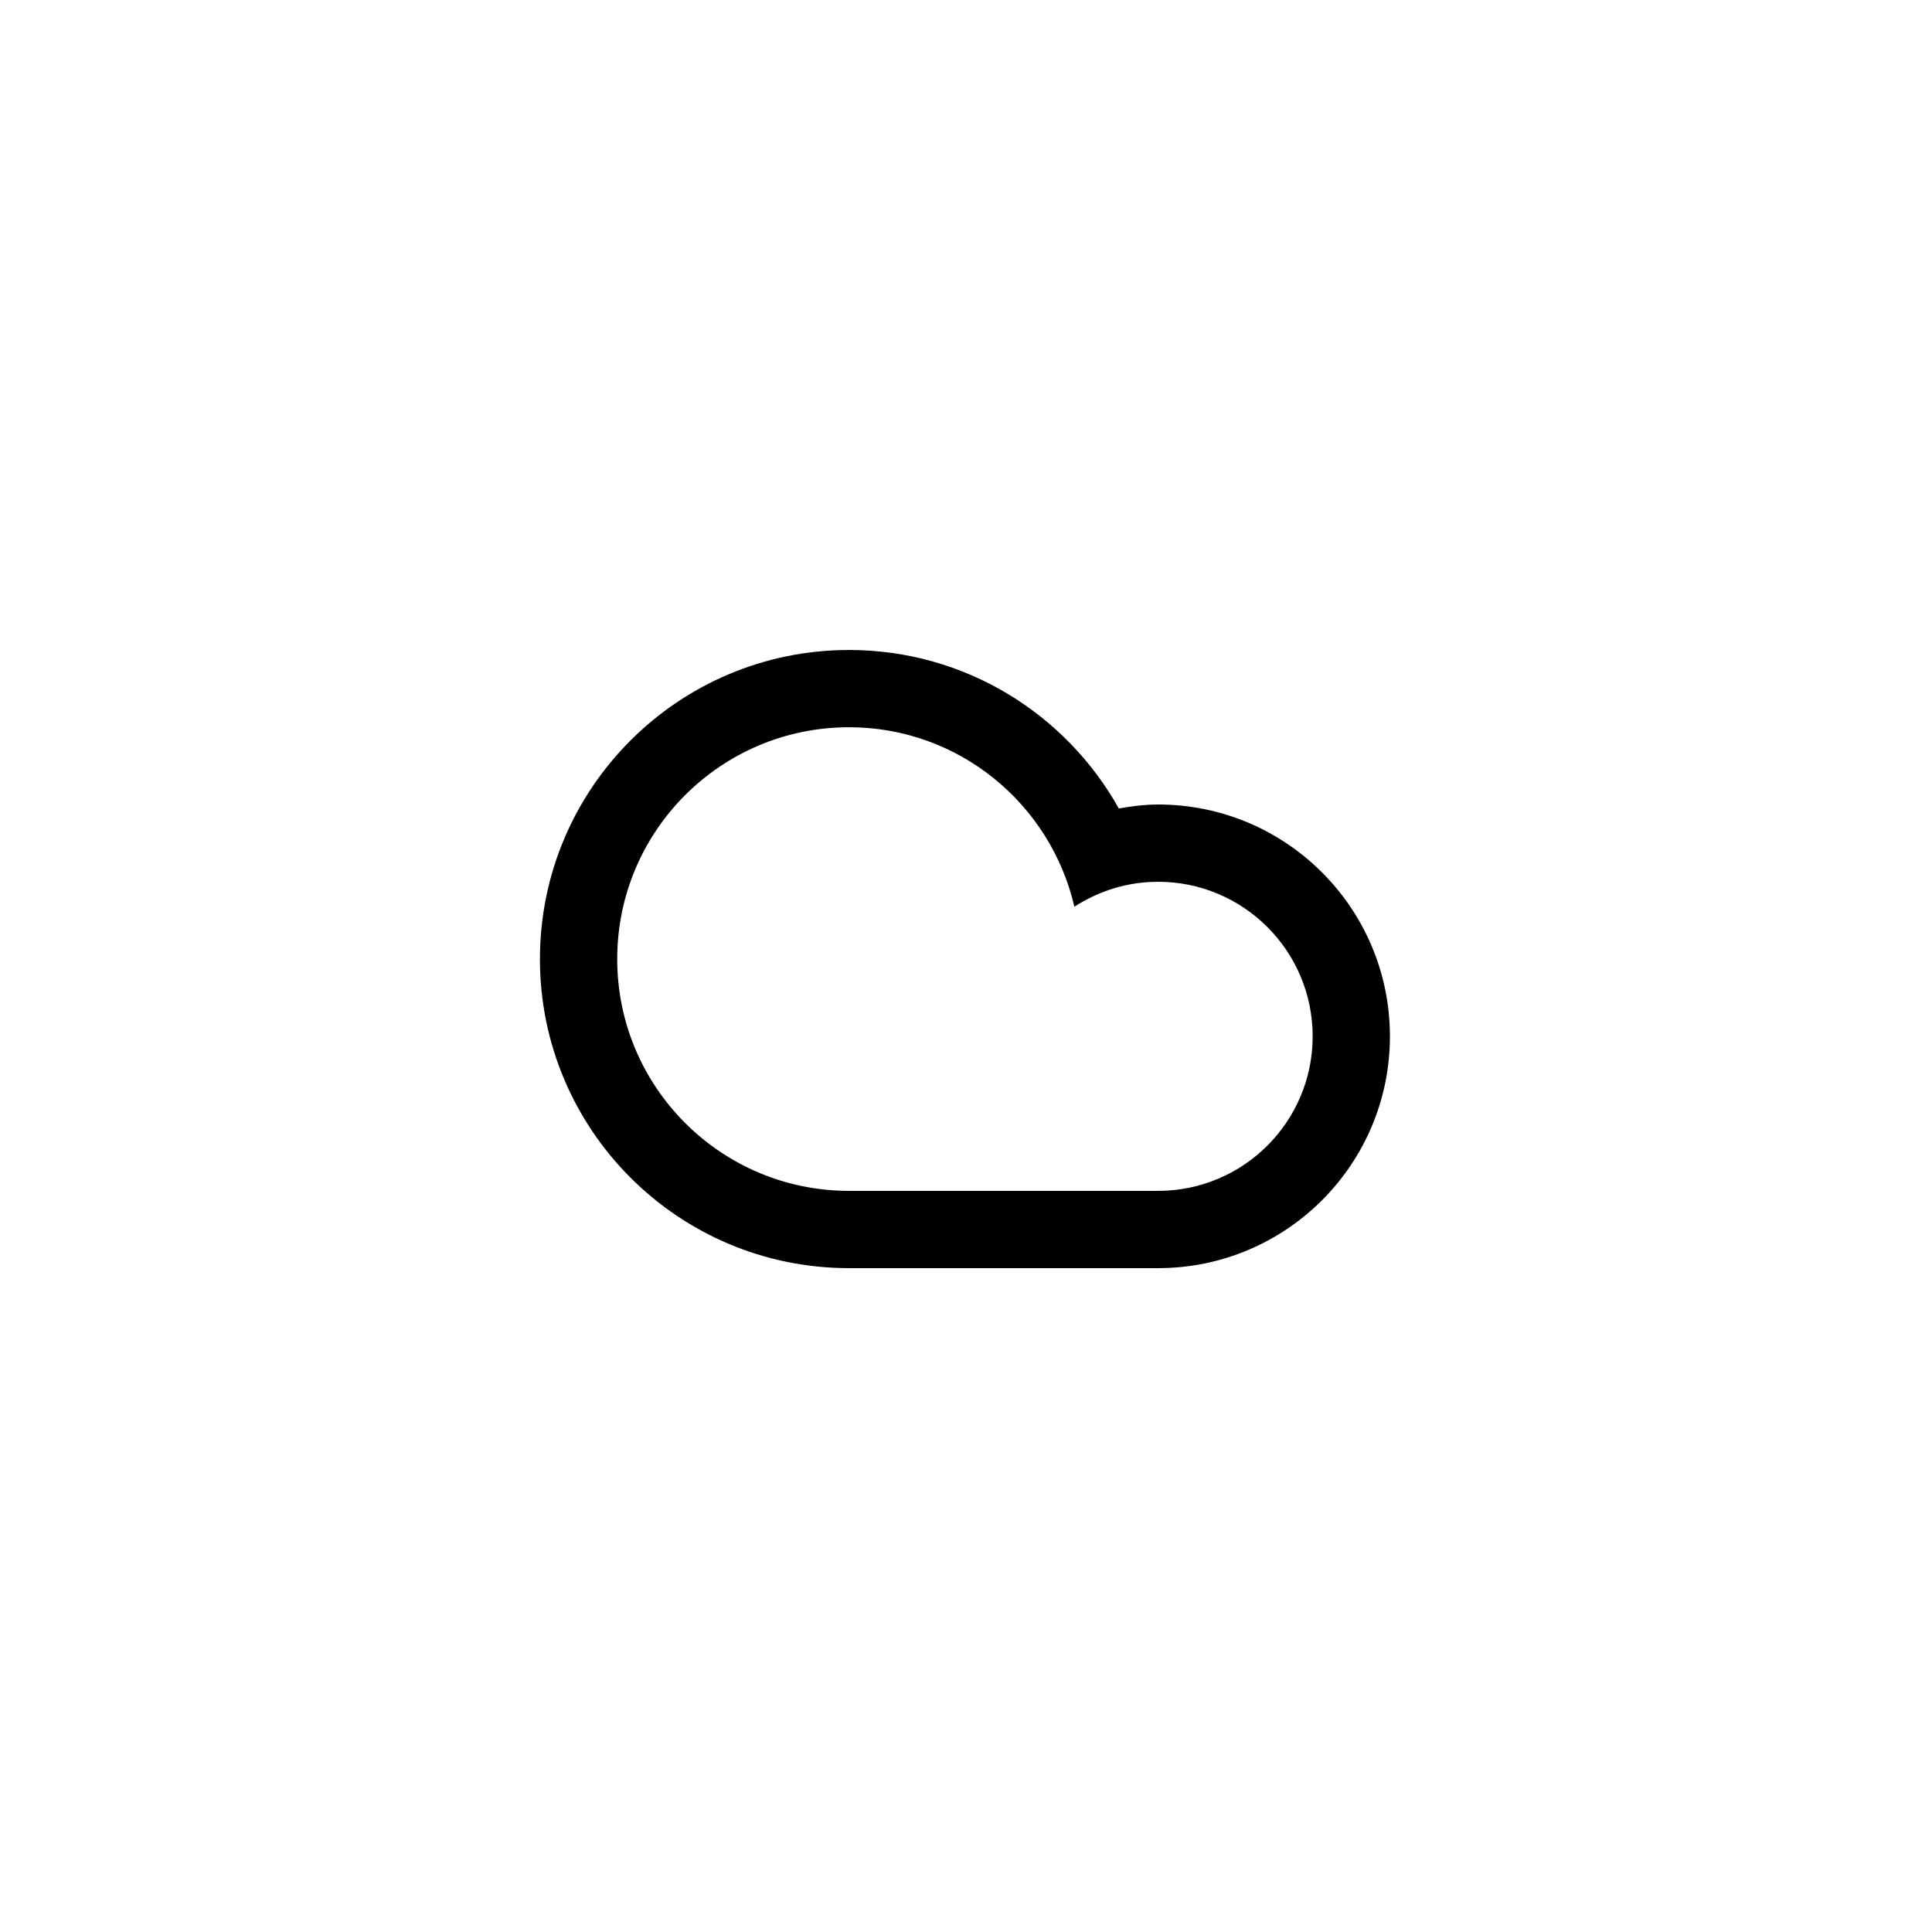
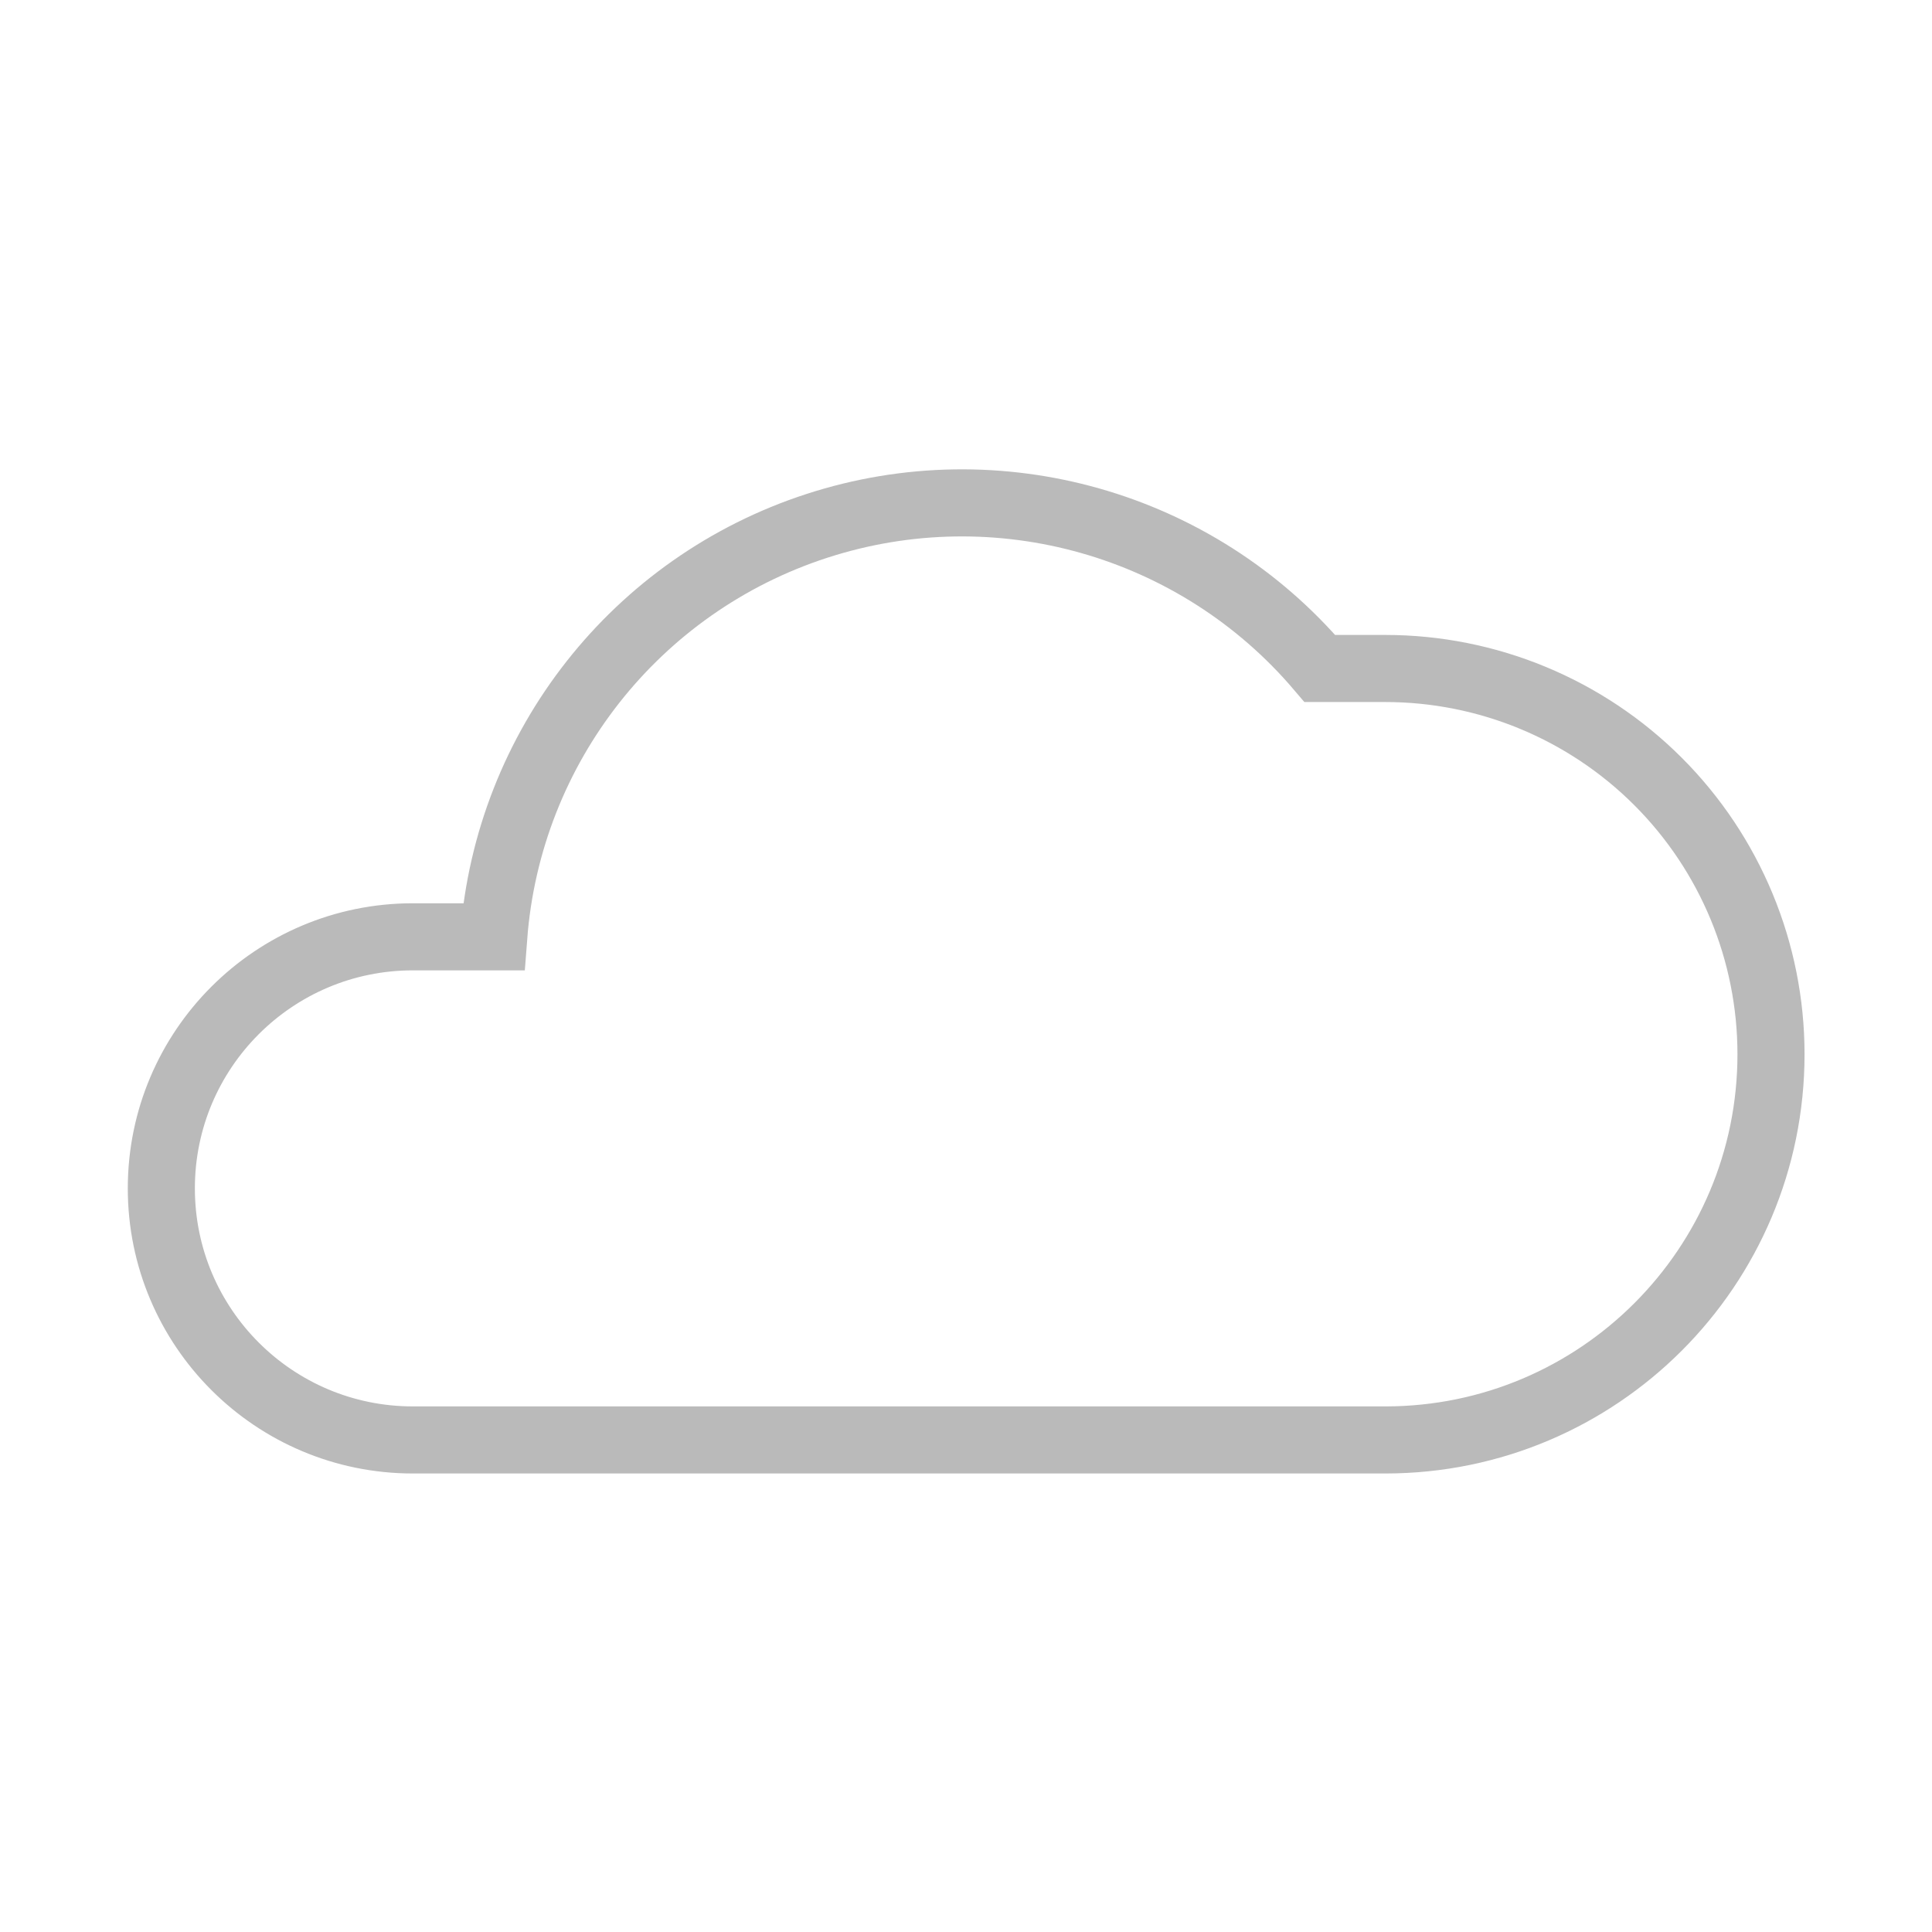
- <svg xmlns="http://www.w3.org/2000/svg" version="1.1" id="Layer_1" x="0px" y="0px" width="50px" height="50px" viewBox="0 0 100 100" enable-background="new 0 0 100 100" xml:space="preserve">
-   <path fill-rule="evenodd" clip-rule="evenodd" d="M43.945,65.639c-8.835,0-15.998-7.162-15.998-15.998  c0-8.836,7.163-15.998,15.998-15.998c6.004,0,11.229,3.312,13.965,8.203c0.664-0.113,1.338-0.205,2.033-0.205  c6.627,0,11.999,5.373,11.999,12c0,6.625-5.372,11.998-11.999,11.998C57.168,65.639,47.143,65.639,43.945,65.639z M59.943,61.639  c4.418,0,8-3.582,8-7.998c0-4.418-3.582-8-8-8c-1.6,0-3.082,0.481-4.333,1.291c-1.231-5.316-5.974-9.29-11.665-9.29  c-6.626,0-11.998,5.372-11.998,11.999c0,6.626,5.372,11.998,11.998,11.998C47.562,61.639,56.924,61.639,59.943,61.639z" />
+ <svg xmlns="http://www.w3.org/2000/svg" width="50px" height="50px" viewBox="0 0 288 288" version="1.1">
+   <g id="ICONS-/-Forecast-/-Color-/-07---Cloudy-LK" stroke="none" stroke-width="1" fill="none" fill-rule="evenodd">
+     <g id="Cloudy" transform="translate(24, 74)" stroke="#BABABA" stroke-width="10">
+       <path d="M240,83.15 C240,67.9 233.942,53.275 223.159,42.491 C212.375,31.708 197.75,25.65 182.5,25.65 L172.75,25.65 C154.378,4.02 124.765,-4.377 97.773,4.39 C70.782,13.157 51.755,37.353 49.6,65.65 L37.55,65.65 C16.839,65.65 0.05,82.439 0.05,103.15 C0.05,123.861 16.839,140.65 37.55,140.65 L182.55,140.65 C214.287,140.622 240,114.887 240,83.15 Z" id="Path" />
+     </g>
+   </g>
</svg>
